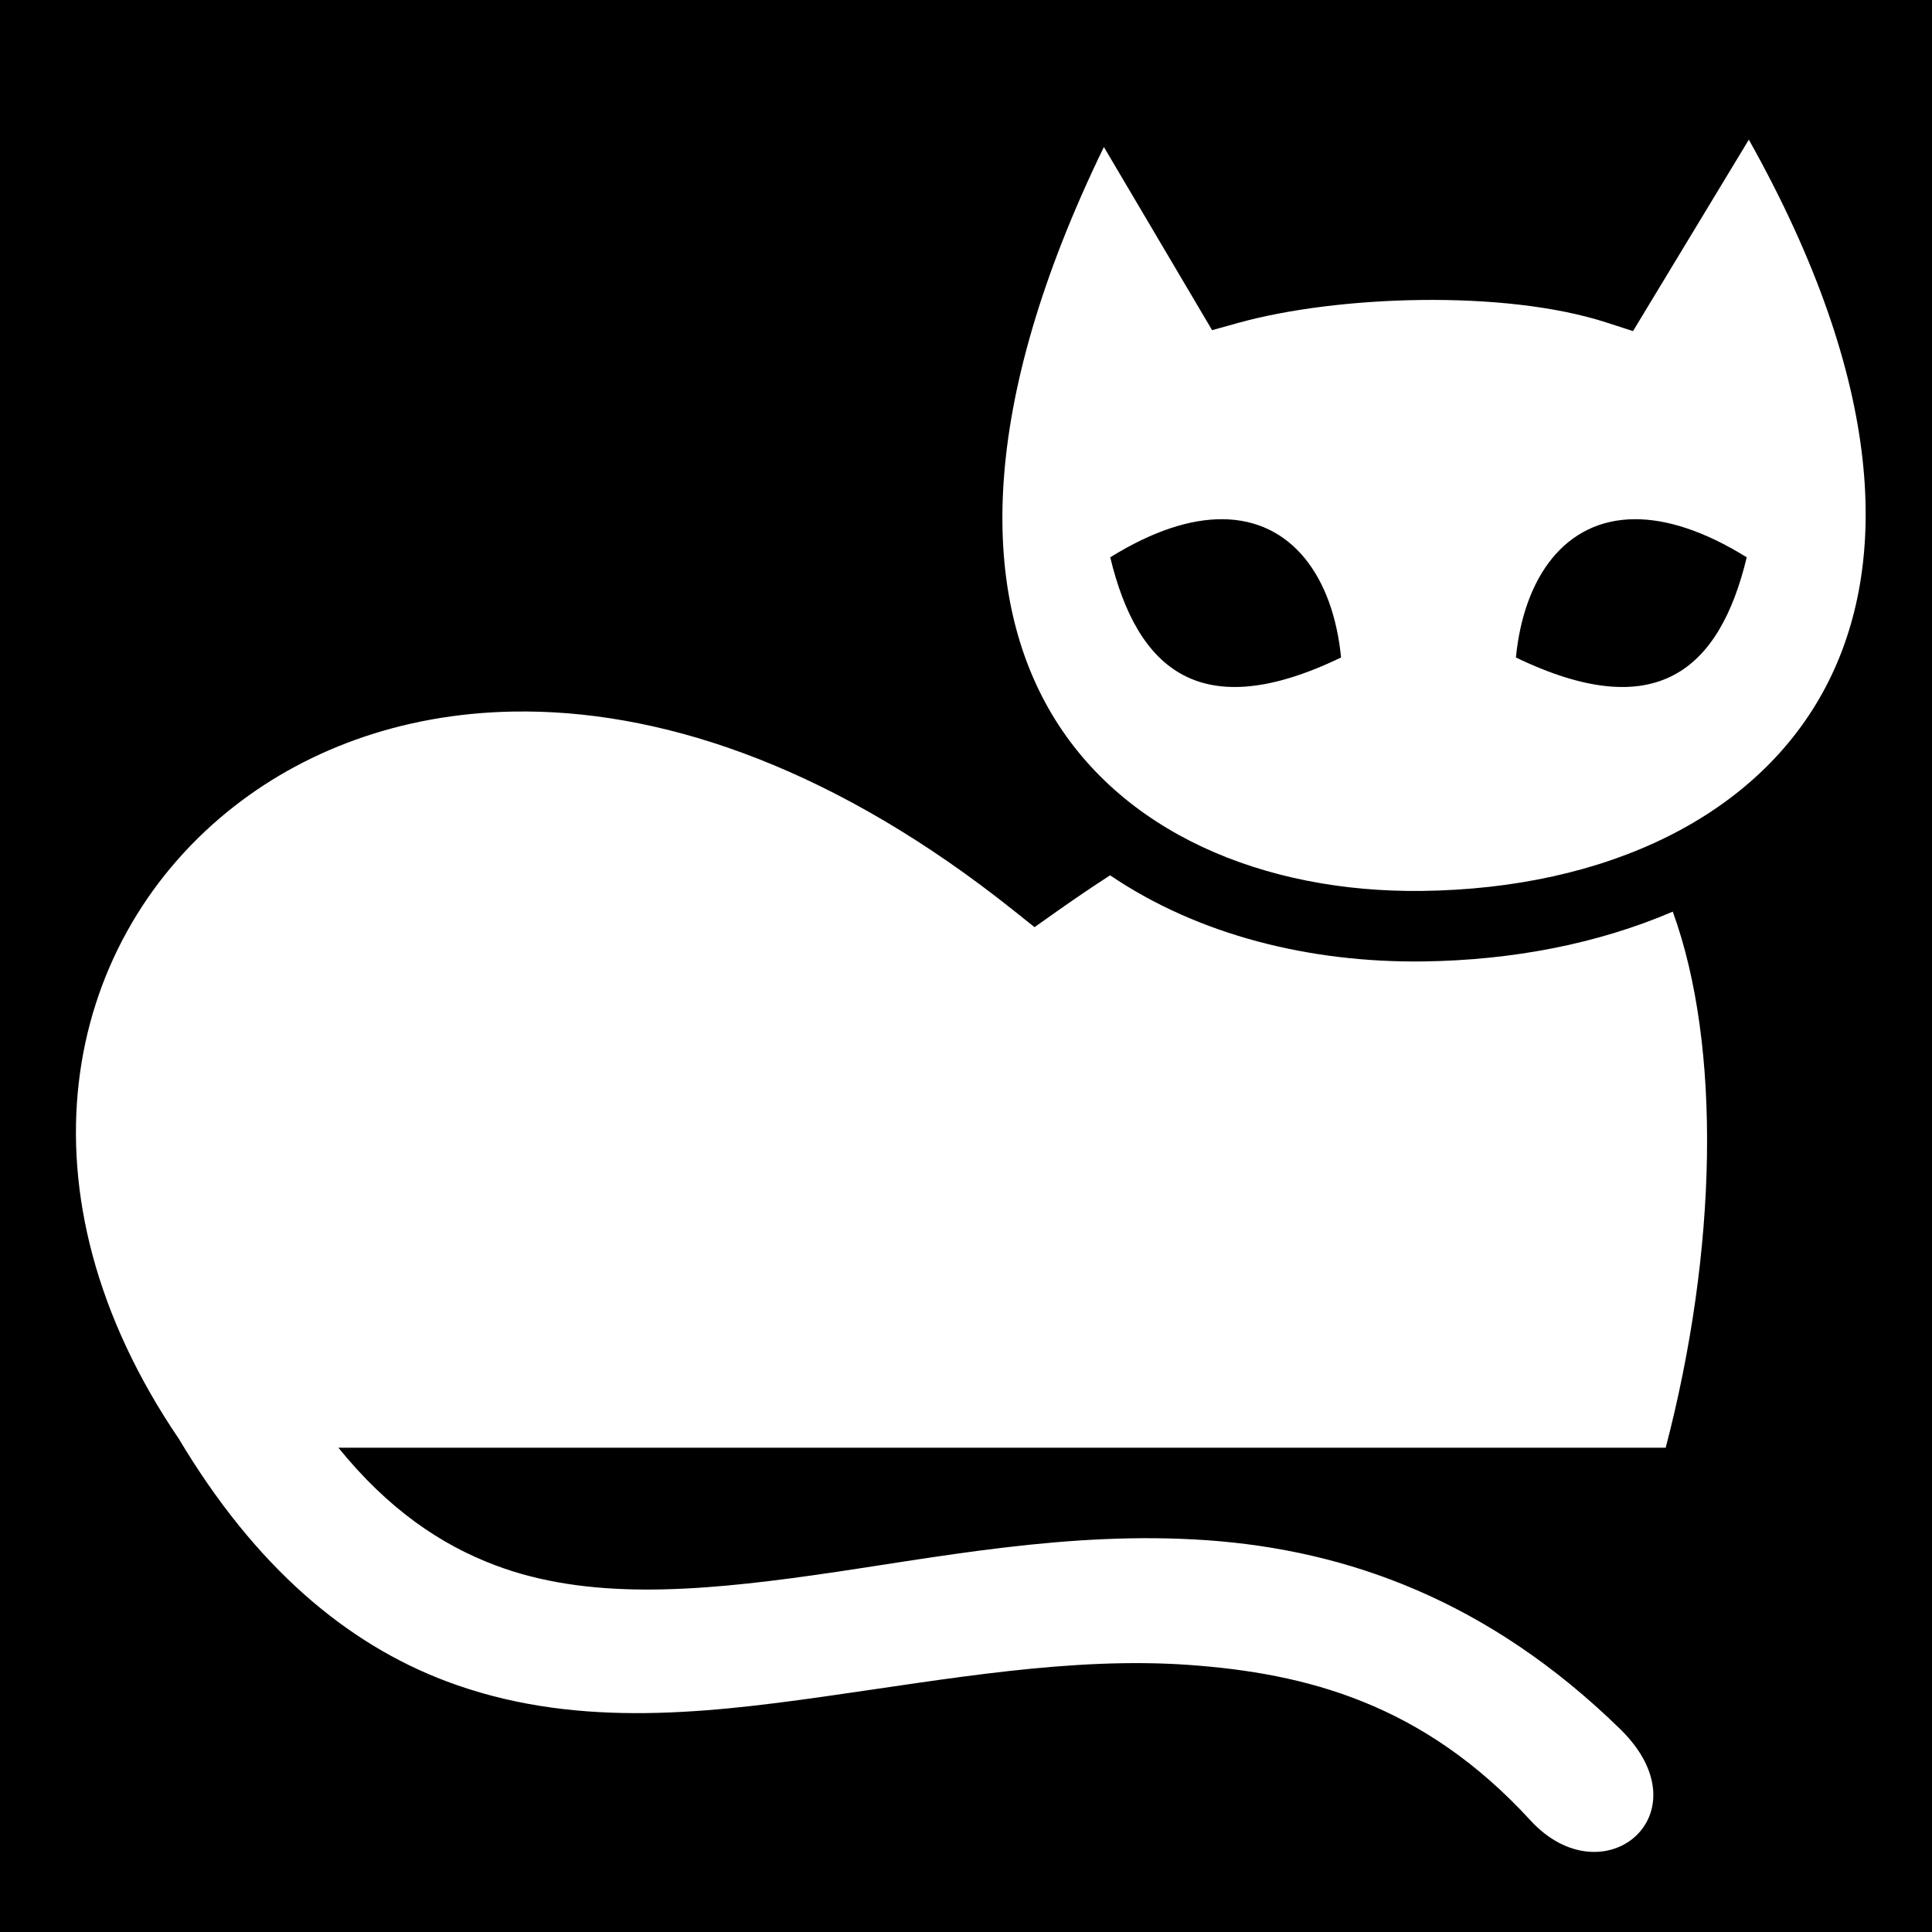
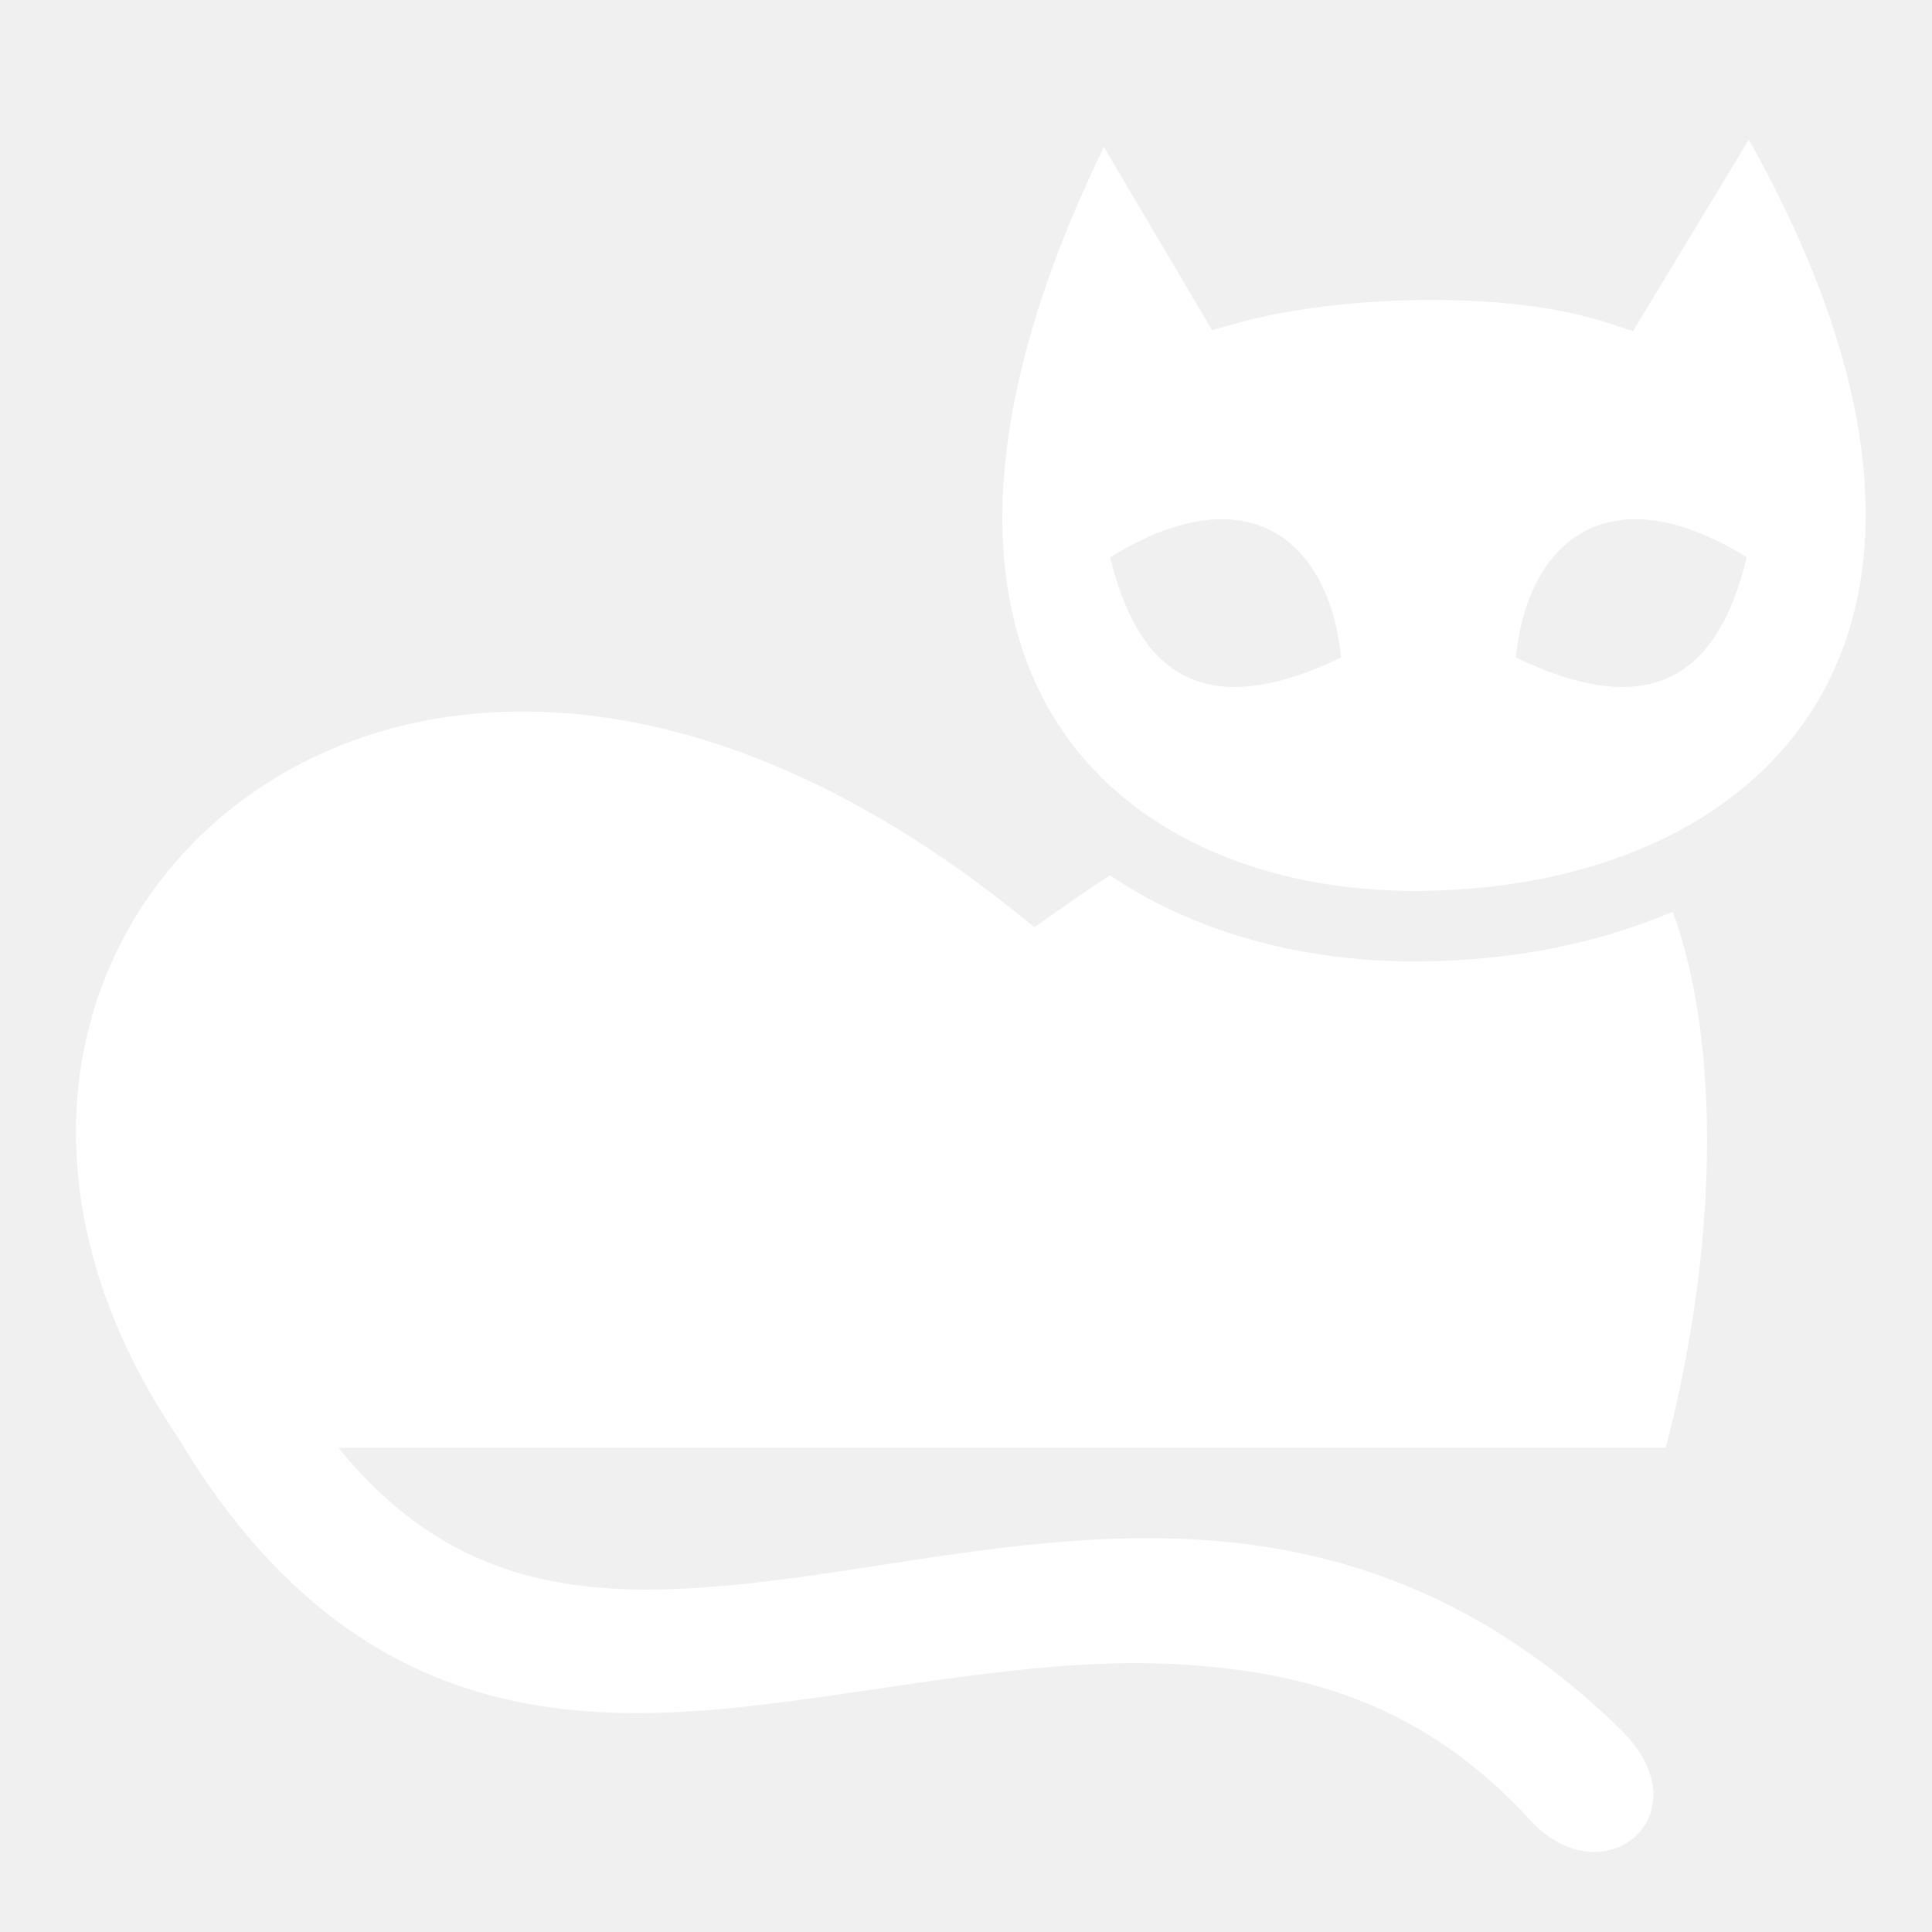
- <svg xmlns="http://www.w3.org/2000/svg" viewBox="0 0 512 512" style="height: 512px; width: 512px;">
-   <path d="M0 0h512v512H0z" fill="#000" />
-   <g class="" transform="translate(0,0)" style="touch-action: none;">
-     <path fill="#fff" d="M463.46 37.008l-30.694 50.738-7.043-2.28c-27.146-8.797-71.525-7.15-97.6.11L321.22 87.5l-28.68-48.543c-33.63 69.254-32.264 117.56-14.79 148.574 18.71 33.208 57.378 49.09 99.117 48.574 48.743-.606 88.968-19.665 107.035-54.194 16.918-32.332 15.684-80.456-20.443-144.902zM323.935 137.594c18.45.1 29.36 15.338 31.462 36.644-37.11 17.91-53.963 3.398-61.173-26.545 11.382-7.063 21.324-10.144 29.71-10.1zm109.26 0c8.385-.045 18.328 3.036 29.71 10.1-7.21 29.942-24.064 44.454-61.174 26.544 2.104-21.306 13.014-36.545 31.463-36.644zm-293.553 50.96c-1.226-.01-2.446-.003-3.66.018-30.175.536-56.142 10.59-75.743 26.574-43.444 35.43-57.27 100.752-12.824 166.192 20.293 33.995 44.432 54.24 70.797 64.187 32.85 12.395 66.655 8.823 99.94 4.114 33.284-4.71 65.854-10.63 96.896-8.42 31.04 2.212 62.09 10.18 90.505 41.165 19.374 21.125 46.887-1.627 23.82-24.156-35.024-34.207-72.527-47.42-109.377-50.04-36.85-2.62-72.2 4.698-104.207 9.228-32.007 4.53-60.272 6.552-84.558-2.61-14.39-5.43-28.308-14.802-41.55-31.142h351.744c13.673-52.293 14.867-106.368 1.873-142.072-19.765 8.49-42.412 12.9-66.2 13.197h-.002c-29.85.37-59.458-6.925-82.907-22.823-4.647 3.012-9.407 6.23-14.292 9.685l-5.734 4.057-5.49-4.382c-46.63-37.2-91.028-52.48-129.03-52.773z" />
+ <svg xmlns="http://www.w3.org/2000/svg" style="height: 512px; width: 512px;" viewBox="0 0 512 512">
+   <g class="" style="touch-action: none;" transform="translate(0,0)">
+     <path d="M463.46 37.008l-30.694 50.738-7.043-2.28c-27.146-8.797-71.525-7.15-97.6.11L321.22 87.5l-28.68-48.543c-33.63 69.254-32.264 117.56-14.79 148.574 18.71 33.208 57.378 49.09 99.117 48.574 48.743-.606 88.968-19.665 107.035-54.194 16.918-32.332 15.684-80.456-20.443-144.902zM323.935 137.594c18.45.1 29.36 15.338 31.462 36.644-37.11 17.91-53.963 3.398-61.173-26.545 11.382-7.063 21.324-10.144 29.71-10.1zm109.26 0c8.385-.045 18.328 3.036 29.71 10.1-7.21 29.942-24.064 44.454-61.174 26.544 2.104-21.306 13.014-36.545 31.463-36.644zm-293.553 50.96c-1.226-.01-2.446-.003-3.66.018-30.175.536-56.142 10.59-75.743 26.574-43.444 35.43-57.27 100.752-12.824 166.192 20.293 33.995 44.432 54.24 70.797 64.187 32.85 12.395 66.655 8.823 99.94 4.114 33.284-4.71 65.854-10.63 96.896-8.42 31.04 2.212 62.09 10.18 90.505 41.165 19.374 21.125 46.887-1.627 23.82-24.156-35.024-34.207-72.527-47.42-109.377-50.04-36.85-2.62-72.2 4.698-104.207 9.228-32.007 4.53-60.272 6.552-84.558-2.61-14.39-5.43-28.308-14.802-41.55-31.142h351.744c13.673-52.293 14.867-106.368 1.873-142.072-19.765 8.49-42.412 12.9-66.2 13.197h-.002c-29.85.37-59.458-6.925-82.907-22.823-4.647 3.012-9.407 6.23-14.292 9.685l-5.734 4.057-5.49-4.382c-46.63-37.2-91.028-52.48-129.03-52.773z" fill="#fff" />
  </g>
</svg>
